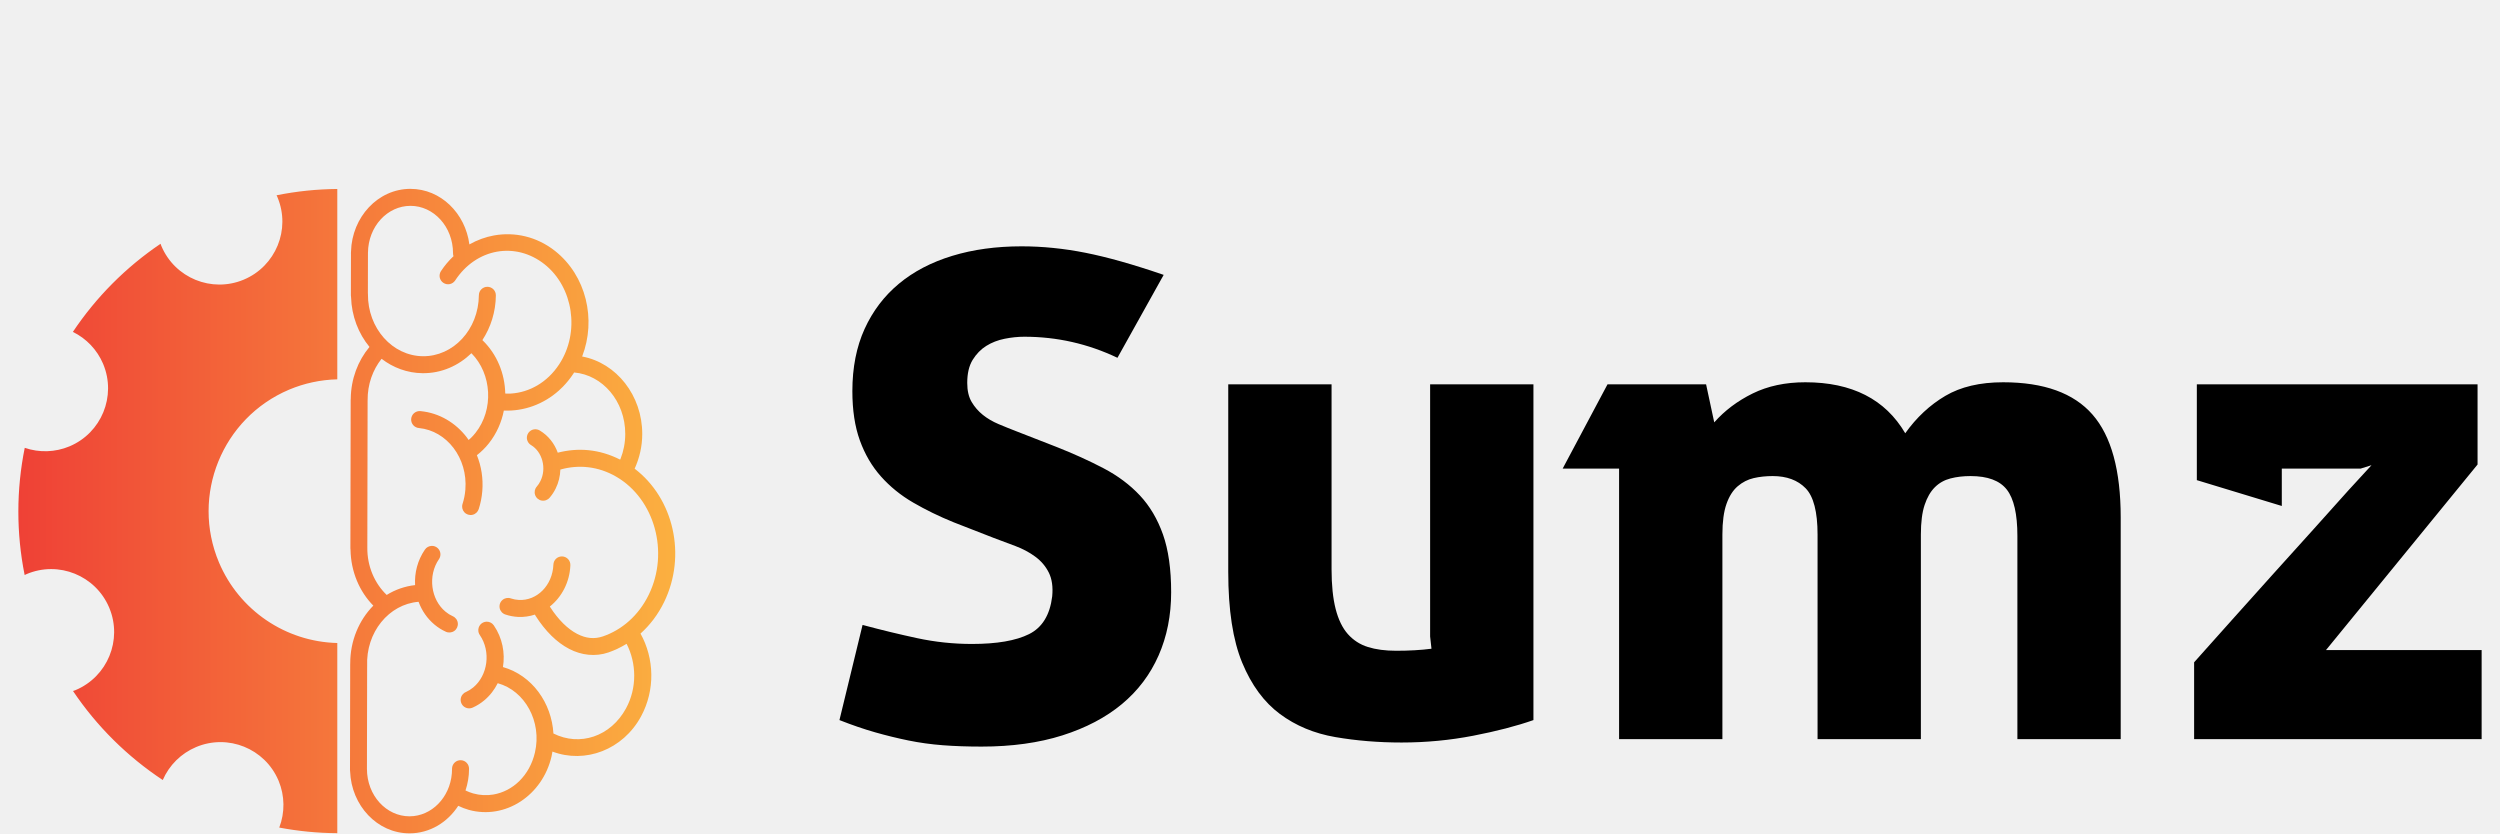
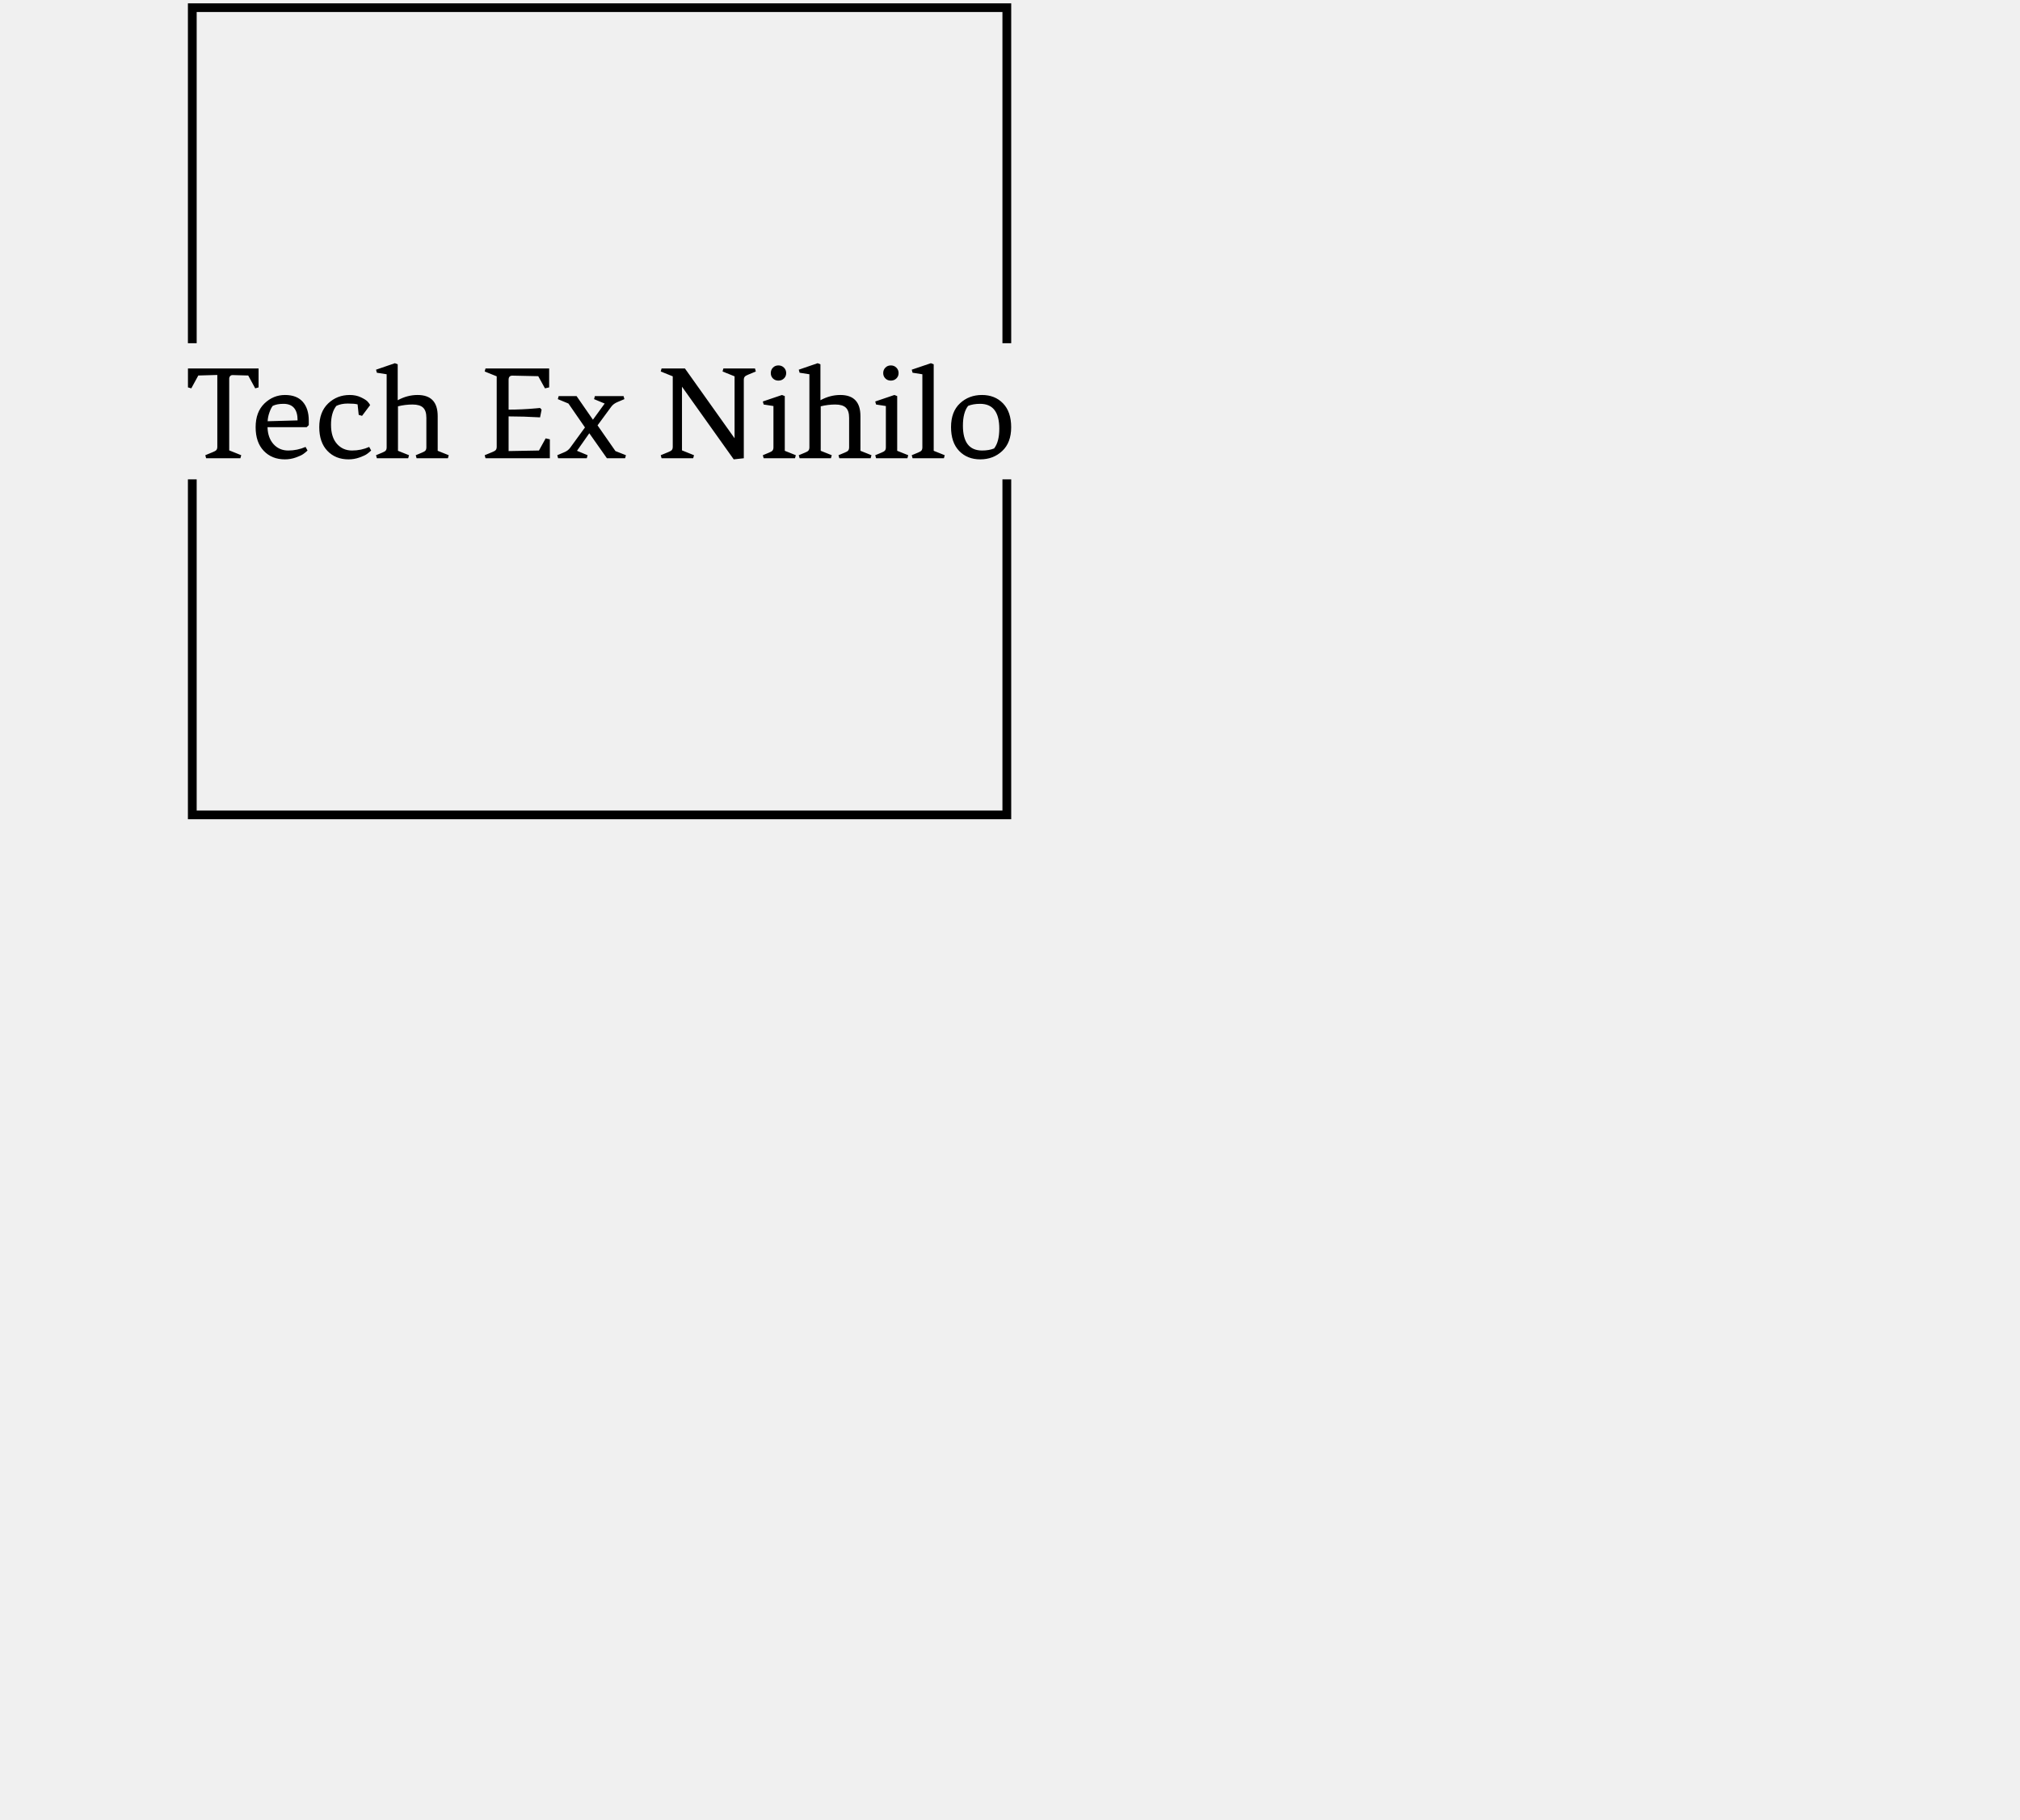
- <svg xmlns="http://www.w3.org/2000/svg" width="90" height="30" viewBox="0 0 300 101.491" class="css-1j8o68f" version="1.1" id="svg12">
-   <defs id="SvgjsDefs10989">
-     <linearGradient id="SvgjsLinearGradient10994">
-       <stop id="SvgjsStop10995" stop-color="#ef4136" offset="0" />
-       <stop id="SvgjsStop10996" stop-color="#fbb040" offset="1" />
-     </linearGradient>
+ <svg xmlns="http://www.w3.org/2000/svg" width="172" height="155" viewBox="0 0 172 155" fill="none">
+   <g clip-path="url(#clip0_0_1)">
+     <g clip-path="url(#clip1_0_1)">
+       <g clip-path="url(#clip2_0_1)">
+         <g clip-path="url(#clip3_0_1)">
+           <g clip-path="url(#clip4_0_1)">
+             <g clip-path="url(#clip5_0_1)">
+               <g clip-path="url(#clip6_0_1)">
+                 <g clip-path="url(#clip7_0_1)">
+                   <g clip-path="url(#clip8_0_1)">
+                     <path d="M16.004 31.381H22.017V32.993L21.731 33.075L21.136 31.981L19.838 31.945C19.735 31.938 19.655 31.965 19.6 32.028C19.544 32.09 19.517 32.165 19.517 32.251V38.358L20.541 38.77L20.469 39.029H17.552L17.48 38.77L18.135 38.5C18.278 38.445 18.376 38.386 18.428 38.323C18.479 38.26 18.504 38.17 18.504 38.052V31.934L16.885 31.981L16.289 33.075L16.004 32.993V31.381ZM21.767 36.382C21.767 35.519 22.017 34.846 22.517 34.362C23.017 33.881 23.601 33.64 24.268 33.64C24.935 33.64 25.439 33.834 25.78 34.221C26.122 34.61 26.292 35.142 26.292 35.817V36.205L26.114 36.382H22.779C22.795 36.986 22.966 37.468 23.291 37.829C23.617 38.19 24.035 38.37 24.547 38.37C25.059 38.37 25.55 38.268 26.018 38.064L26.185 38.37C26.09 38.464 25.975 38.56 25.84 38.657C25.705 38.756 25.488 38.858 25.19 38.963C24.893 39.07 24.581 39.123 24.256 39.123C23.518 39.123 22.918 38.882 22.458 38.398C21.997 37.917 21.767 37.244 21.767 36.382ZM24.137 34.393C23.764 34.393 23.458 34.452 23.22 34.569C23.125 34.687 23.031 34.875 22.939 35.134C22.848 35.393 22.799 35.64 22.791 35.876L25.34 35.805C25.34 34.864 24.939 34.393 24.137 34.393ZM30.544 35.334L30.448 34.44C30.273 34.393 29.996 34.369 29.615 34.369C29.234 34.369 28.908 34.436 28.638 34.569C28.337 34.946 28.186 35.483 28.186 36.181C28.186 36.88 28.352 37.419 28.686 37.798C29.019 38.179 29.448 38.37 29.972 38.37C30.496 38.37 30.984 38.268 31.437 38.064L31.603 38.37C31.506 38.464 31.391 38.56 31.258 38.657C31.123 38.756 30.906 38.858 30.608 38.963C30.311 39.07 30 39.123 29.674 39.123C28.936 39.123 28.337 38.882 27.876 38.398C27.416 37.917 27.185 37.244 27.185 36.382C27.185 35.519 27.437 34.846 27.94 34.362C28.445 33.881 29.059 33.64 29.781 33.64C30.139 33.64 30.456 33.706 30.734 33.84C31.012 33.973 31.198 34.091 31.294 34.193C31.389 34.295 31.464 34.397 31.517 34.499L30.829 35.417L30.544 35.334ZM36.305 38.099V35.581C36.305 35.181 36.212 34.893 36.026 34.718C35.839 34.54 35.538 34.452 35.126 34.452C34.713 34.452 34.3 34.503 33.887 34.605V38.394L34.828 38.77L34.757 39.029H32.089L32.018 38.77L32.554 38.547C32.697 38.492 32.794 38.433 32.846 38.37C32.897 38.307 32.923 38.217 32.923 38.099V31.875L32.089 31.745L32.018 31.486L33.625 30.933L33.864 31.027V34.087C34.411 33.789 34.975 33.64 35.554 33.64C36.698 33.64 37.269 34.24 37.269 35.44V38.394L38.21 38.77L38.139 39.029H35.471L35.4 38.77L35.935 38.547C36.078 38.492 36.176 38.433 36.228 38.37C36.279 38.307 36.305 38.217 36.305 38.099ZM43.307 32.345V34.887C44.061 34.887 44.827 34.852 45.605 34.781L45.986 34.746L46.117 34.887L45.986 35.546C45.041 35.491 44.148 35.464 43.307 35.464V38.417L45.891 38.37L46.462 37.335L46.819 37.417V39.029H41.342L41.27 38.77L41.925 38.5C42.068 38.445 42.165 38.386 42.216 38.323C42.268 38.26 42.294 38.17 42.294 38.052V32.051L41.27 31.639L41.342 31.381H46.76V32.993L46.403 33.075L45.831 32.039L43.628 31.992C43.414 31.992 43.307 32.11 43.307 32.345ZM52.047 34.64L50.88 36.228L52.404 38.417L53.298 38.77L53.226 39.029H51.678L50.178 36.899L49.13 38.394L50.035 38.77L49.963 39.029H47.522L47.451 38.77L48.034 38.523C48.264 38.429 48.439 38.296 48.558 38.123L49.809 36.405L48.403 34.369L47.498 33.993L47.57 33.734H49.094L50.487 35.746L51.487 34.369L50.583 33.993L50.654 33.734H53.095L53.167 33.993L52.583 34.24C52.353 34.334 52.174 34.467 52.047 34.64ZM63.334 32.357V39.029L62.476 39.123L58.07 32.934V38.358L59.094 38.77L59.023 39.029H56.332L56.26 38.77L56.915 38.5C57.058 38.445 57.156 38.386 57.208 38.323C57.259 38.26 57.284 38.17 57.284 38.052V32.051L56.26 31.639L56.332 31.381H58.32L62.536 37.311V37.335L62.548 37.311V32.051L61.524 31.639L61.595 31.381H64.286L64.358 31.639L63.703 31.91C63.56 31.965 63.463 32.024 63.412 32.087C63.36 32.149 63.334 32.239 63.334 32.357ZM65.858 38.099V34.581L65.025 34.452L64.953 34.193L66.585 33.64L66.823 33.734V38.394L67.764 38.77L67.692 39.029H65.025L64.953 38.77L65.489 38.547C65.632 38.492 65.729 38.433 65.78 38.37C65.832 38.307 65.858 38.217 65.858 38.099ZM66.28 32.416C66.094 32.416 65.939 32.355 65.815 32.233C65.693 32.112 65.632 31.959 65.632 31.774C65.632 31.59 65.693 31.436 65.815 31.31C65.939 31.184 66.094 31.122 66.28 31.122C66.467 31.122 66.624 31.184 66.751 31.31C66.878 31.436 66.942 31.59 66.942 31.774C66.942 31.959 66.878 32.112 66.751 32.233C66.624 32.355 66.467 32.416 66.28 32.416ZM72.301 38.099V35.581C72.301 35.181 72.207 34.893 72.02 34.718C71.834 34.54 71.534 34.452 71.122 34.452C70.709 34.452 70.296 34.503 69.883 34.605V38.394L70.824 38.77L70.752 39.029H68.085L68.014 38.77L68.549 38.547C68.692 38.492 68.789 38.433 68.84 38.37C68.892 38.307 68.919 38.217 68.919 38.099V31.875L68.085 31.745L68.014 31.486L69.621 30.933L69.859 31.027V34.087C70.407 33.789 70.971 33.64 71.55 33.64C72.694 33.64 73.265 34.24 73.265 35.44V38.394L74.206 38.77L74.134 39.029H71.467L71.396 38.77L71.931 38.547C72.074 38.492 72.171 38.433 72.222 38.37C72.274 38.307 72.301 38.217 72.301 38.099ZM75.43 38.099V34.581L74.597 34.452L74.525 34.193L76.156 33.64L76.395 33.734V38.394L77.335 38.77L77.264 39.029H74.597L74.525 38.77L75.061 38.547C75.204 38.492 75.301 38.433 75.354 38.37C75.405 38.307 75.43 38.217 75.43 38.099ZM75.854 32.416C75.667 32.416 75.512 32.355 75.39 32.233C75.266 32.112 75.204 31.959 75.204 31.774C75.204 31.59 75.266 31.436 75.39 31.31C75.512 31.184 75.667 31.122 75.854 31.122C76.04 31.122 76.196 31.184 76.323 31.31C76.45 31.436 76.514 31.59 76.514 31.774C76.514 31.959 76.45 32.112 76.323 32.233C76.196 32.355 76.04 32.416 75.854 32.416ZM78.538 38.099V31.875L77.704 31.745L77.633 31.486L79.264 30.933L79.503 31.027V38.394L80.443 38.77L80.372 39.029H77.704L77.633 38.77L78.169 38.547C78.312 38.492 78.409 38.433 78.462 38.37C78.513 38.307 78.538 38.217 78.538 38.099ZM81.991 36.252C81.991 37.664 82.535 38.37 83.623 38.37C84.02 38.37 84.361 38.311 84.647 38.194C84.941 37.817 85.088 37.256 85.088 36.511C85.088 35.099 84.544 34.393 83.456 34.393C83.059 34.393 82.718 34.452 82.432 34.569C82.138 34.946 81.991 35.507 81.991 36.252ZM83.468 39.123C82.73 39.123 82.13 38.884 81.67 38.405C81.21 37.927 80.979 37.25 80.979 36.374C80.979 35.501 81.233 34.826 81.741 34.35C82.249 33.877 82.873 33.64 83.611 33.64C84.349 33.64 84.949 33.879 85.409 34.358C85.87 34.836 86.1 35.512 86.1 36.386C86.1 37.262 85.846 37.936 85.338 38.41C84.83 38.886 84.206 39.123 83.468 39.123Z" fill="black" />
+                   </g>
+                 </g>
+               </g>
+             </g>
+           </g>
+         </g>
+       </g>
+       <path d="M16 29.233V0.283H86.103V29.233H85.356V1.022H16.747V29.233H16ZM16 40.824V69.773H86.103V40.824H85.356V69.035H16.747V40.824H16Z" fill="black" />
+     </g>
+   </g>
+   <defs>
+     <clipPath id="clip0_0_1">
+       <rect width="70.103" height="70.057" fill="white" transform="translate(16)" />
+     </clipPath>
+     <clipPath id="clip1_0_1">
+       <rect width="70.103" height="70.057" fill="white" transform="translate(16)" />
+     </clipPath>
+     <clipPath id="clip2_0_1">
+       <rect width="70.103" height="8.19" fill="white" transform="translate(16 30.9334)" />
+     </clipPath>
+     <clipPath id="clip3_0_1">
+       <rect width="70.103" height="8.19" fill="white" transform="translate(16 30.9334)" />
+     </clipPath>
+     <clipPath id="clip4_0_1">
+       <rect width="70.103" height="8.19" fill="white" transform="translate(16 30.9334)" />
+     </clipPath>
+     <clipPath id="clip5_0_1">
+       <rect width="70.103" height="8.19" fill="white" transform="translate(16 30.9334)" />
+     </clipPath>
+     <clipPath id="clip6_0_1">
+       <rect width="70.103" height="8.19" fill="white" transform="translate(16 30.9334)" />
+     </clipPath>
+     <clipPath id="clip7_0_1">
+       <rect width="70.103" height="8.19" fill="white" transform="translate(16 30.9334)" />
+     </clipPath>
+     <clipPath id="clip8_0_1">
+       <rect width="70.103" height="8.19" fill="white" transform="translate(16 30.9334)" />
+     </clipPath>
  </defs>
-   <g id="SvgjsG10990" featurekey="hmhgWD-0" transform="matrix(0.827779,0,0,0.827779,-1.498085,20.44879)" fill="url(#SvgjsLinearGradient10994)">
-     <path d="m59.5 3.082c-4.795 0-8.602 4.16-8.746 9.193a1.25 1.25 0 0 0-0.01 0.16v0.051 0.002c-2.12e-4 0.027-0.004 0.053-0.004 0.08a1.25 1.25 0 0 0 0.004 0.125l-0.012 6.062a1.25 1.25 0 0 0 0.027 0.27 1.25 1.25 0 0 0 0 0.006c0.088 2.786 1.089 5.342 2.709 7.309-1.697 2.033-2.723 4.707-2.754 7.625a1.25 1.25 0 0 0-0.012 0.18l-0.041 21.643a1.25 1.25 0 0 0 0 0.008c-3.4e-5 0.003 3.3e-5 0.005 0 0.008v0.164a1.25 1.25 0 0 0 0.018 0.215 1.25 1.25 0 0 0 0 0.008c0.058 3.216 1.313 6.136 3.356 8.213-2.113 2.135-3.4 5.177-3.398 8.484v0.002a1.25 1.25 0 0 0-0.006 0.121l-0.029 15.393a1.25 1.25 0 0 0 0 0.014c0 0.002-1e-6 0.004 0 0.006v0.156a1.25 1.25 0 0 0 0.018 0.225c0.189 4.991 3.977 9.1 8.742 9.1 2.987 0 5.589-1.618 7.166-4.051 0.492 0.234 1 0.442 1.537 0.592 5.393 1.499 10.865-2.125 12.193-7.873 0.054-0.233 0.09-0.466 0.129-0.699 4.827 1.821 10.372-0.265 13.033-5.17 2.117-3.903 1.951-8.559-0.076-12.191 1.391-1.247 2.581-2.804 3.471-4.631 3.343-6.865 1.417-15.253-4.334-19.629 0.706-1.55 1.119-3.279 1.119-5.115 0-5.654-3.788-10.445-8.842-11.391 2.112-5.442 0.607-11.91-4.006-15.543-2.675-2.106-5.914-2.814-8.961-2.268-1.26 0.226-2.482 0.678-3.623 1.322-0.591-4.563-4.201-8.174-8.668-8.174zm-10.766 0.018a47.453 47.453 0 0 0-8.94 0.928l0.006 0.004 0.002 0.002a9.264 9.264 0 0 1 0.111 0.238l0.025 0.062a9.264 9.264 0 0 1-4.973 12.109 9.264 9.264 0 0 1-12.115-4.951 9.264 9.264 0 0 1-0.121-0.328 47.453 47.453 0 0 0-12.898 12.963 9.264 9.264 0 0 1 4.436 4.674l0.027 0.064a9.264 9.264 0 0 1-4.973 12.107 9.264 9.264 0 0 1-6.574 0.213 47.453 47.453 0 0 0-0.014 18.713 9.264 9.264 0 0 1 0.295-0.139 9.264 9.264 0 0 1 12.133 4.906l0.027 0.064a9.264 9.264 0 0 1-4.973 12.105 9.264 9.264 0 0 1-0.363 0.131 47.453 47.453 0 0 0 13.203 13.094 9.264 9.264 0 0 1 4.887-4.842 9.264 9.264 0 0 1 12.135 4.906l0.027 0.064a9.264 9.264 0 0 1 0.09 6.869 47.453 47.453 0 0 0 8.539 0.826v-27.98a19.424 19.424 0 0 1-17.408-11.857 19.424 19.424 0 0 1 10.332-25.426 19.424 19.424 0 0 1 7.076-1.51v-28.012zm10.766 2.482c3.407 0 6.262 3.053 6.262 6.986a1.25 1.25 0 0 0 0.068 0.422c-0.678 0.644-1.302 1.37-1.844 2.197a1.25 1.25 0 1 0 2.092 1.369c3.092-4.723 8.867-5.748 13.127-2.393 4.26 3.355 5.272 10.002 2.18 14.725-1.758 2.685-4.399 4.144-7.119 4.314-0.273 0.017-0.547 0.005-0.82-0.004-0.062-2.905-1.192-5.772-3.367-7.863 1.227-1.869 1.961-4.138 1.984-6.58a1.25 1.25 0 1 0-2.5-0.025c-0.048 5.084-3.788 9.027-8.244 8.977-4.457-0.051-8.126-4.082-8.078-9.166a1.25 1.25 0 0 0-0.004-0.125 1.25 1.25 0 0 0-0.004-0.025l0.01-5.293 0.002-0.613c0.041-3.892 2.873-6.902 6.256-6.902zm8.973 21.689c3.012 3.038 3.31 8.29 0.594 11.713-0.216 0.272-0.442 0.524-0.68 0.756-0.108 0.105-0.224 0.192-0.336 0.289-0.087-0.124-0.166-0.253-0.258-0.373-1.634-2.135-4.022-3.601-6.799-3.871a1.25 1.25 0 0 0-0.123-0.008 1.25 1.25 0 0 0-0.119 2.496c4.081 0.397 7.202 4.402 6.824 9.07-0.059 0.73-0.2 1.427-0.412 2.082a1.25 1.25 0 1 0 2.379 0.768c0.271-0.839 0.451-1.726 0.525-2.648 0.151-1.861-0.146-3.663-0.795-5.277 0.633-0.494 1.224-1.067 1.75-1.73 1.142-1.439 1.876-3.106 2.215-4.836 2.914 0.127 5.822-0.905 8.111-2.957 0.198-0.177 0.39-0.362 0.578-0.555 0.565-0.577 1.085-1.221 1.549-1.93 0.035-0.053 0.062-0.109 0.096-0.162 4.168 0.358 7.527 4.197 7.527 9.037 0 1.307-0.248 2.544-0.691 3.66-0.017 0.043-0.041 0.082-0.059 0.125-1.5-0.762-3.071-1.23-4.65-1.387-1.53-0.151-3.059-0.014-4.529 0.367-0.476-1.33-1.372-2.499-2.639-3.26a1.25 1.25 0 0 0-0.715-0.186 1.25 1.25 0 0 0-0.572 2.328c1.649 0.99 2.32 3.403 1.371 5.303-0.148 0.297-0.324 0.56-0.52 0.789a1.25 1.25 0 1 0 1.9 1.623c0.33-0.386 0.618-0.819 0.855-1.295 0.449-0.898 0.674-1.862 0.703-2.818 2.682-0.766 5.597-0.49 8.254 1.066 5.612 3.287 7.801 11.083 4.758 17.334-1.509 3.098-3.98 5.197-6.754 6.143-1.248 0.426-2.485 0.312-3.814-0.383s-2.721-2.014-3.977-3.977a1.25 1.25 0 0 0-0.02-0.029c1.752-1.386 2.922-3.583 3.025-6.059a1.25 1.25 0 0 0-1.215-1.318 1.25 1.25 0 0 0-1.283 1.215c-0.128 3.081-2.439 5.323-5.07 5.191-0.411-0.021-0.805-0.098-1.182-0.225a1.251 1.251 0 1 0-0.797 2.371c0.588 0.198 1.211 0.317 1.853 0.35 0.866 0.043 1.697-0.085 2.477-0.342a1.25 1.25 0 0 0 0.105 0.193c1.43 2.235 3.089 3.887 4.924 4.846 1.835 0.959 3.878 1.182 5.779 0.533 0.932-0.318 1.828-0.751 2.682-1.273 1.459 2.842 1.556 6.473-0.078 9.486-2.268 4.181-6.834 5.646-10.688 3.707-0.271-4.508-3.128-8.544-7.426-9.775 0.339-2.074-0.082-4.286-1.336-6.117a1.25 1.25 0 0 0-1.062-0.559 1.25 1.25 0 0 0-1.217 1.43 1.25 1.25 0 0 0 0.023 0.123 1.25 1.25 0 0 0 0.191 0.418c1.656 2.418 1.187 5.928-0.979 7.711-0.339 0.279-0.694 0.499-1.059 0.664a1.25 1.25 0 1 0 1.031 2.275c0.567-0.257 1.112-0.594 1.617-1.01 0.868-0.715 1.54-1.593 2.023-2.559a1.25 1.25 0 0 0 0.023 0.008c3.983 1.107 6.501 5.648 5.453 10.184-0.786 3.401-3.263 5.713-6.133 6.189-0.239 0.04-0.481 0.068-0.725 0.082-0.488 0.028-0.985 0.001-1.482-0.08-0.249-0.041-0.497-0.095-0.746-0.164-0.395-0.11-0.768-0.263-1.131-0.436 0.331-1 0.52-2.07 0.52-3.184a1.25 1.25 0 0 0-2.498-0.088 1.25 1.25 0 0 0-0.002 0.088c0 3.688-2.51 6.601-5.631 6.951-0.208 0.023-0.418 0.035-0.631 0.035-3.405 0-6.257-3.05-6.26-6.981-1e-6 -0.002 0-0.004 0-0.006l0.029-14.947a1.25 1.25 0 0 0 0.002-0.154c-0.216-5 3.212-9.125 7.566-9.473 0.477 1.292 1.27 2.471 2.379 3.385 0.505 0.416 1.048 0.755 1.615 1.012a1.25 1.25 0 1 0 1.031-2.277c-0.365-0.165-0.72-0.385-1.059-0.664-2.165-1.783-2.634-5.293-0.979-7.711a1.25 1.25 0 0 0-1.041-1.971 1.25 1.25 0 0 0-1.022 0.559c-1.073 1.567-1.537 3.412-1.438 5.211-1.517 0.169-2.928 0.674-4.176 1.447-1.756-1.68-2.887-4.186-2.85-7.004l0.02-10.695 0.021-10.838a1.25 1.25 0 0 0 0.002-0.1c-0.022-2.354 0.765-4.493 2.053-6.107 1.701 1.308 3.773 2.093 6.031 2.119 2.771 0.032 5.28-1.095 7.184-2.936z" id="path6" />
-   </g>
-   <g id="SvgjsG10991" featurekey="1RRcwp-0" transform="matrix(4.139081,0,0,4.139081,97.59891,7.235049)" fill="#000000">
-     <path d="M3.94 13.62 c-0.427 -0.173 -0.823 -0.367 -1.19 -0.58 s-0.683 -0.47 -0.95 -0.77 s-0.473 -0.653 -0.62 -1.06 s-0.22 -0.89 -0.22 -1.45 c0 -0.693 0.12 -1.303 0.36 -1.83 s0.577 -0.97 1.01 -1.33 s0.957 -0.633 1.57 -0.82 s1.293 -0.28 2.04 -0.28 c0.613 0 1.24 0.063 1.88 0.19 s1.407 0.343 2.3 0.65 l-1.36 2.44 c-0.867 -0.413 -1.78 -0.62 -2.74 -0.62 c-0.187 0 -0.38 0.02 -0.58 0.06 s-0.38 0.11 -0.54 0.21 s-0.293 0.237 -0.4 0.41 s-0.16 0.4 -0.16 0.68 c0 0.227 0.043 0.413 0.13 0.56 s0.197 0.273 0.33 0.38 s0.287 0.197 0.46 0.27 s0.347 0.143 0.52 0.21 l1.18 0.46 c0.507 0.2 0.97 0.41 1.39 0.63 s0.777 0.487 1.07 0.8 s0.52 0.697 0.68 1.15 s0.24 1.02 0.24 1.7 s-0.123 1.3 -0.37 1.86 s-0.607 1.037 -1.08 1.43 s-1.057 0.7 -1.75 0.92 s-1.487 0.33 -2.38 0.33 c-0.413 0 -0.793 -0.013 -1.14 -0.04 s-0.683 -0.073 -1.01 -0.14 s-0.653 -0.147 -0.98 -0.24 s-0.677 -0.213 -1.05 -0.36 l0.68 -2.8 c0.547 0.147 1.083 0.277 1.61 0.39 s1.063 0.17 1.61 0.17 c0.733 0 1.293 -0.097 1.68 -0.29 s0.613 -0.563 0.68 -1.11 c0.027 -0.28 -0.007 -0.513 -0.1 -0.7 s-0.227 -0.343 -0.4 -0.47 s-0.367 -0.23 -0.58 -0.31 l-0.64 -0.24 z M12.02 9.56 l3.04 -0 l0 5.44 c0 0.467 0.04 0.857 0.12 1.17 s0.2 0.56 0.36 0.74 s0.357 0.307 0.59 0.38 s0.51 0.11 0.83 0.11 c0.387 0 0.733 -0.02 1.04 -0.06 l-0.04 -0.36 l0 -7.42 l3.04 0 l0 9.88 c-0.493 0.173 -1.083 0.327 -1.77 0.46 s-1.39 0.2 -2.11 0.2 c-0.68 0 -1.33 -0.053 -1.95 -0.16 s-1.163 -0.333 -1.63 -0.68 s-0.837 -0.85 -1.11 -1.51 s-0.41 -1.55 -0.41 -2.67 l0 -5.52 z M23.52 12.04 l-1.66 0 l1.32 -2.48 l2.9 0 l0.24 1.12 c0.307 -0.347 0.683 -0.63 1.13 -0.85 s0.963 -0.33 1.55 -0.33 c1.373 0 2.353 0.5 2.94 1.5 c0.333 -0.467 0.727 -0.833 1.18 -1.1 s1.02 -0.4 1.7 -0.4 c1.2 0 2.077 0.317 2.63 0.95 s0.83 1.643 0.83 3.03 l0 6.52 l-3.04 0 l0 -5.98 c0 -0.64 -0.103 -1.093 -0.31 -1.36 s-0.563 -0.4 -1.07 -0.4 c-0.213 0 -0.41 0.023 -0.59 0.07 s-0.333 0.133 -0.46 0.26 s-0.227 0.3 -0.3 0.52 s-0.11 0.51 -0.11 0.87 l0 6.02 l-3.04 0 l0 -6.02 c0 -0.667 -0.117 -1.12 -0.35 -1.36 s-0.557 -0.36 -0.97 -0.36 c-0.2 0 -0.387 0.02 -0.56 0.06 s-0.33 0.12 -0.47 0.24 s-0.25 0.293 -0.33 0.52 s-0.12 0.527 -0.12 0.9 l0 6.02 l-3.04 0 l0 -7.96 z M44.32 17.38 l4.58 0 l0 2.62 l-8.46 0 l0 -2.26 l0.33 -0.37 l0.84 -0.94 l1.13 -1.26 l1.2 -1.33 l1.04 -1.16 l0.68 -0.74 l-0.32 0.1 l-2.32 0 l0 1.1 l-2.5 -0.76 l0 -2.82 l8.26 0 l0 2.36 z" id="path9" />
-   </g>
</svg>
